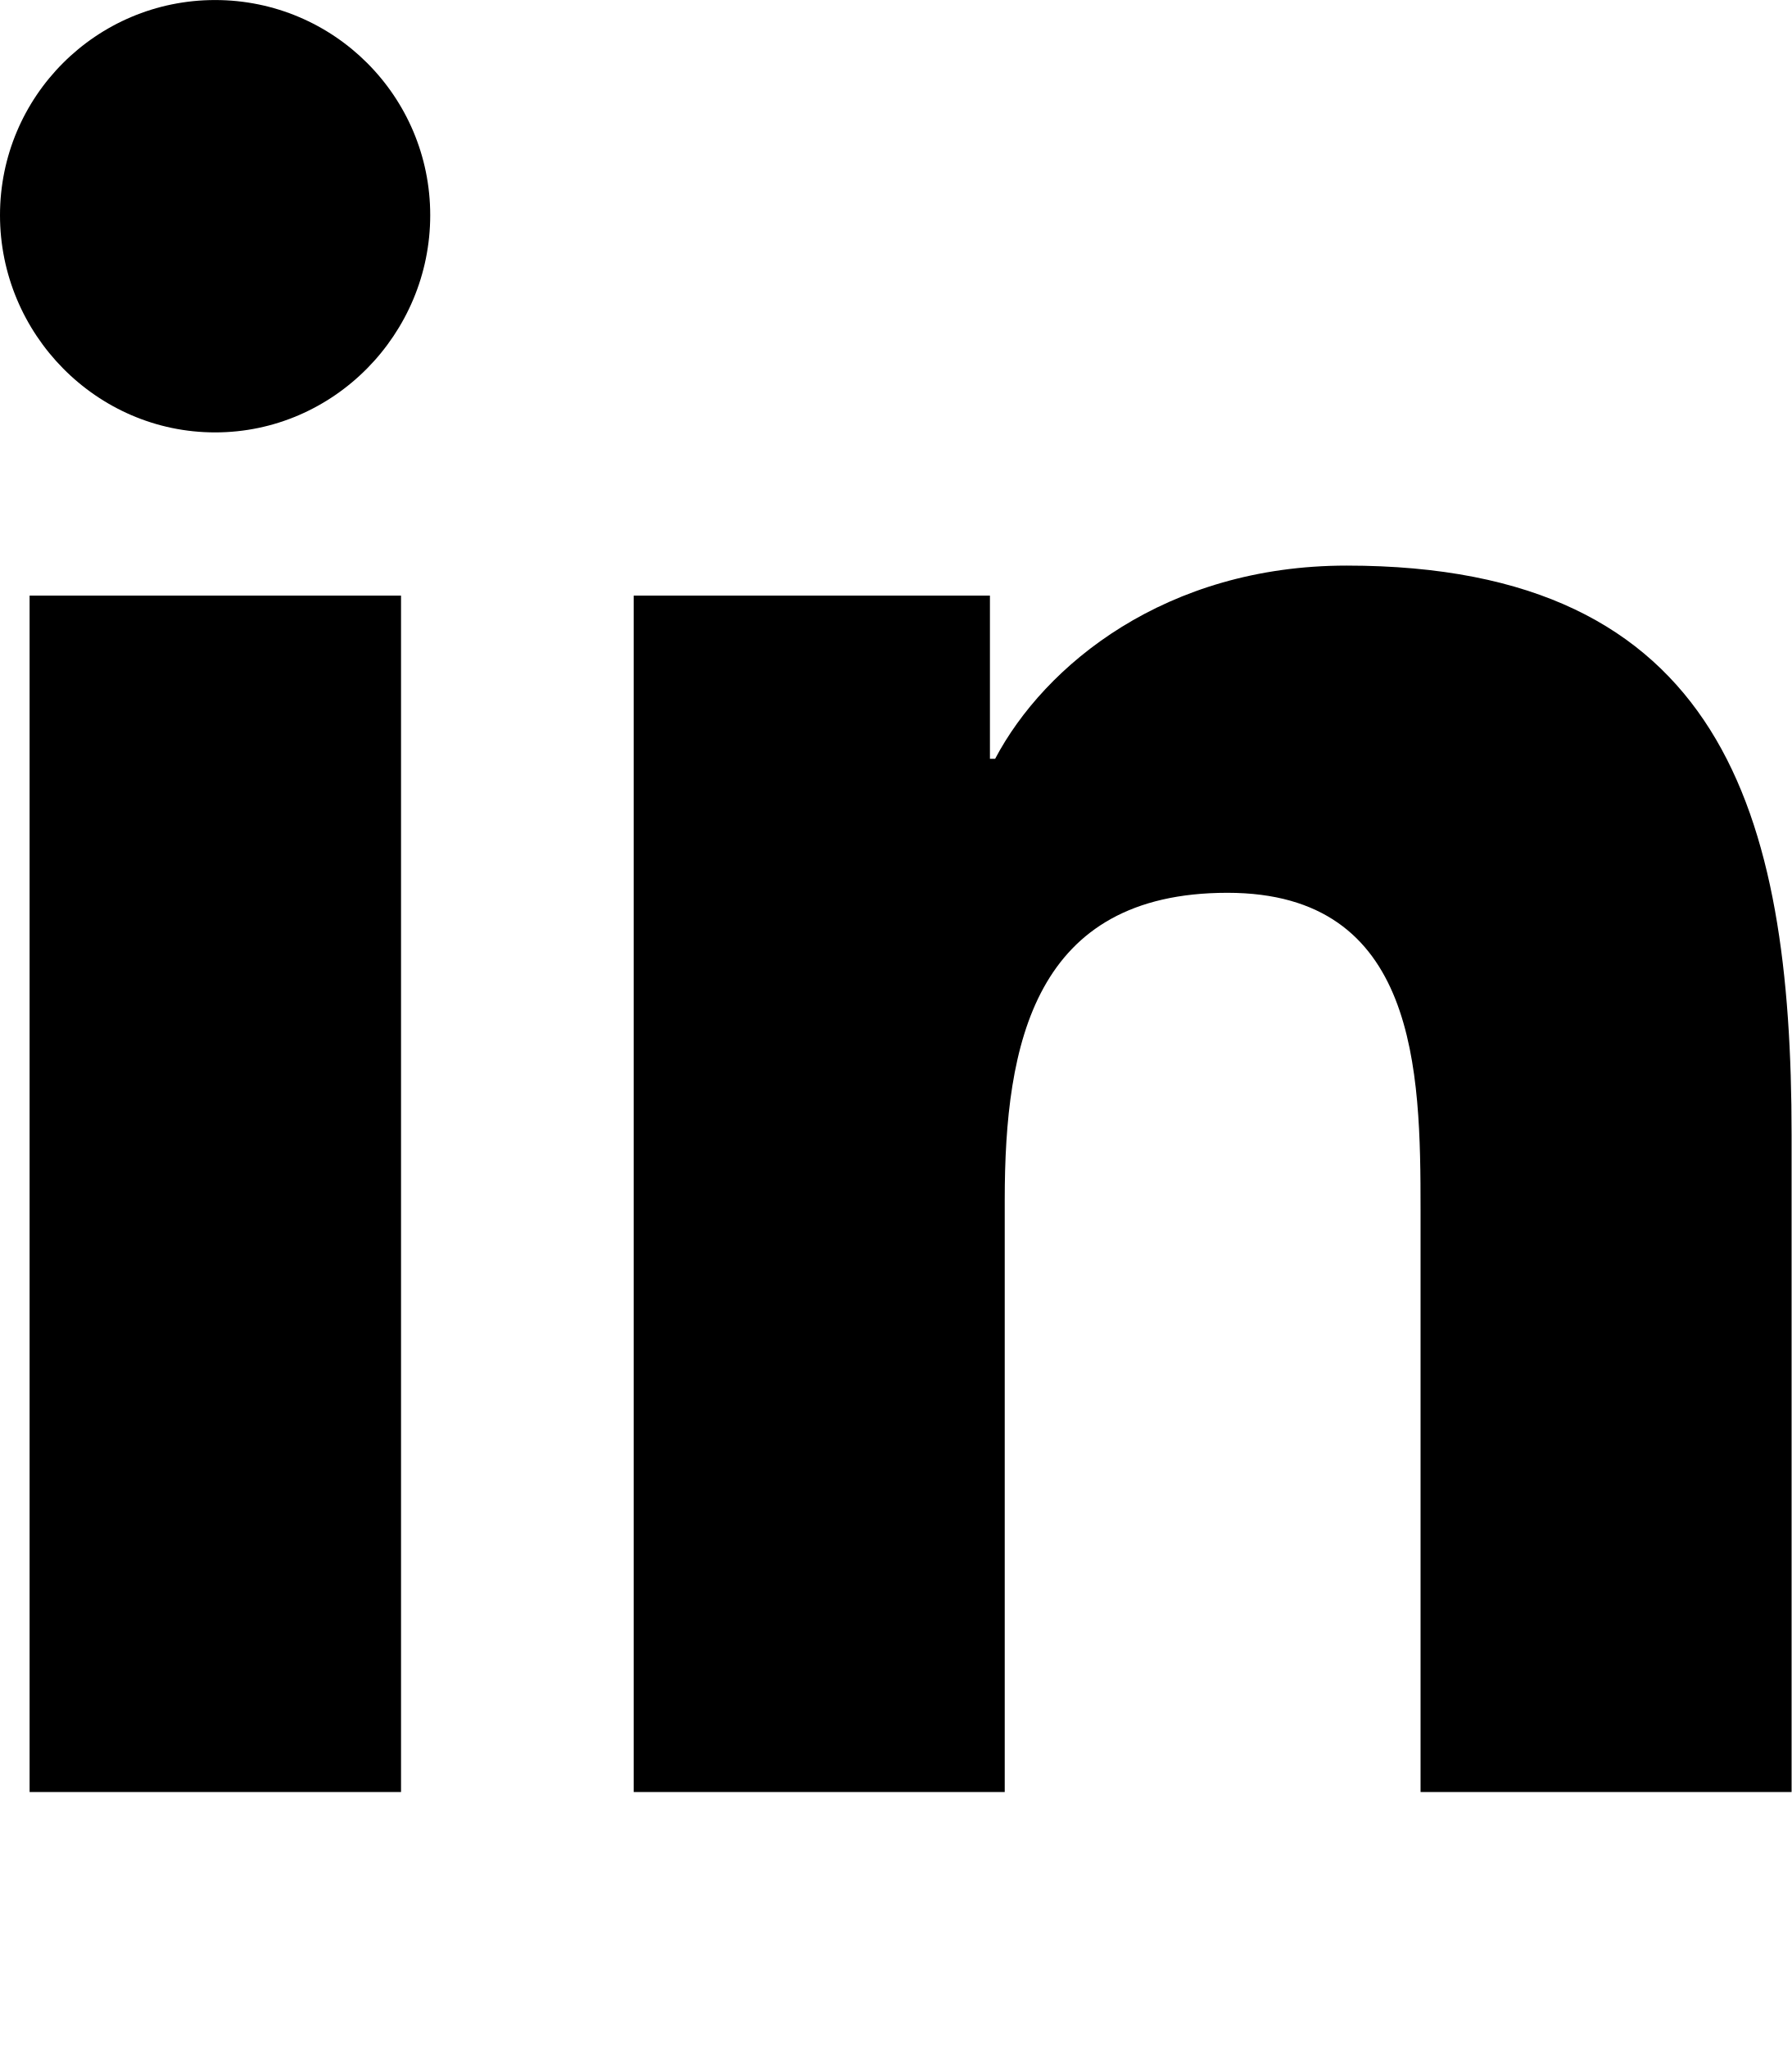
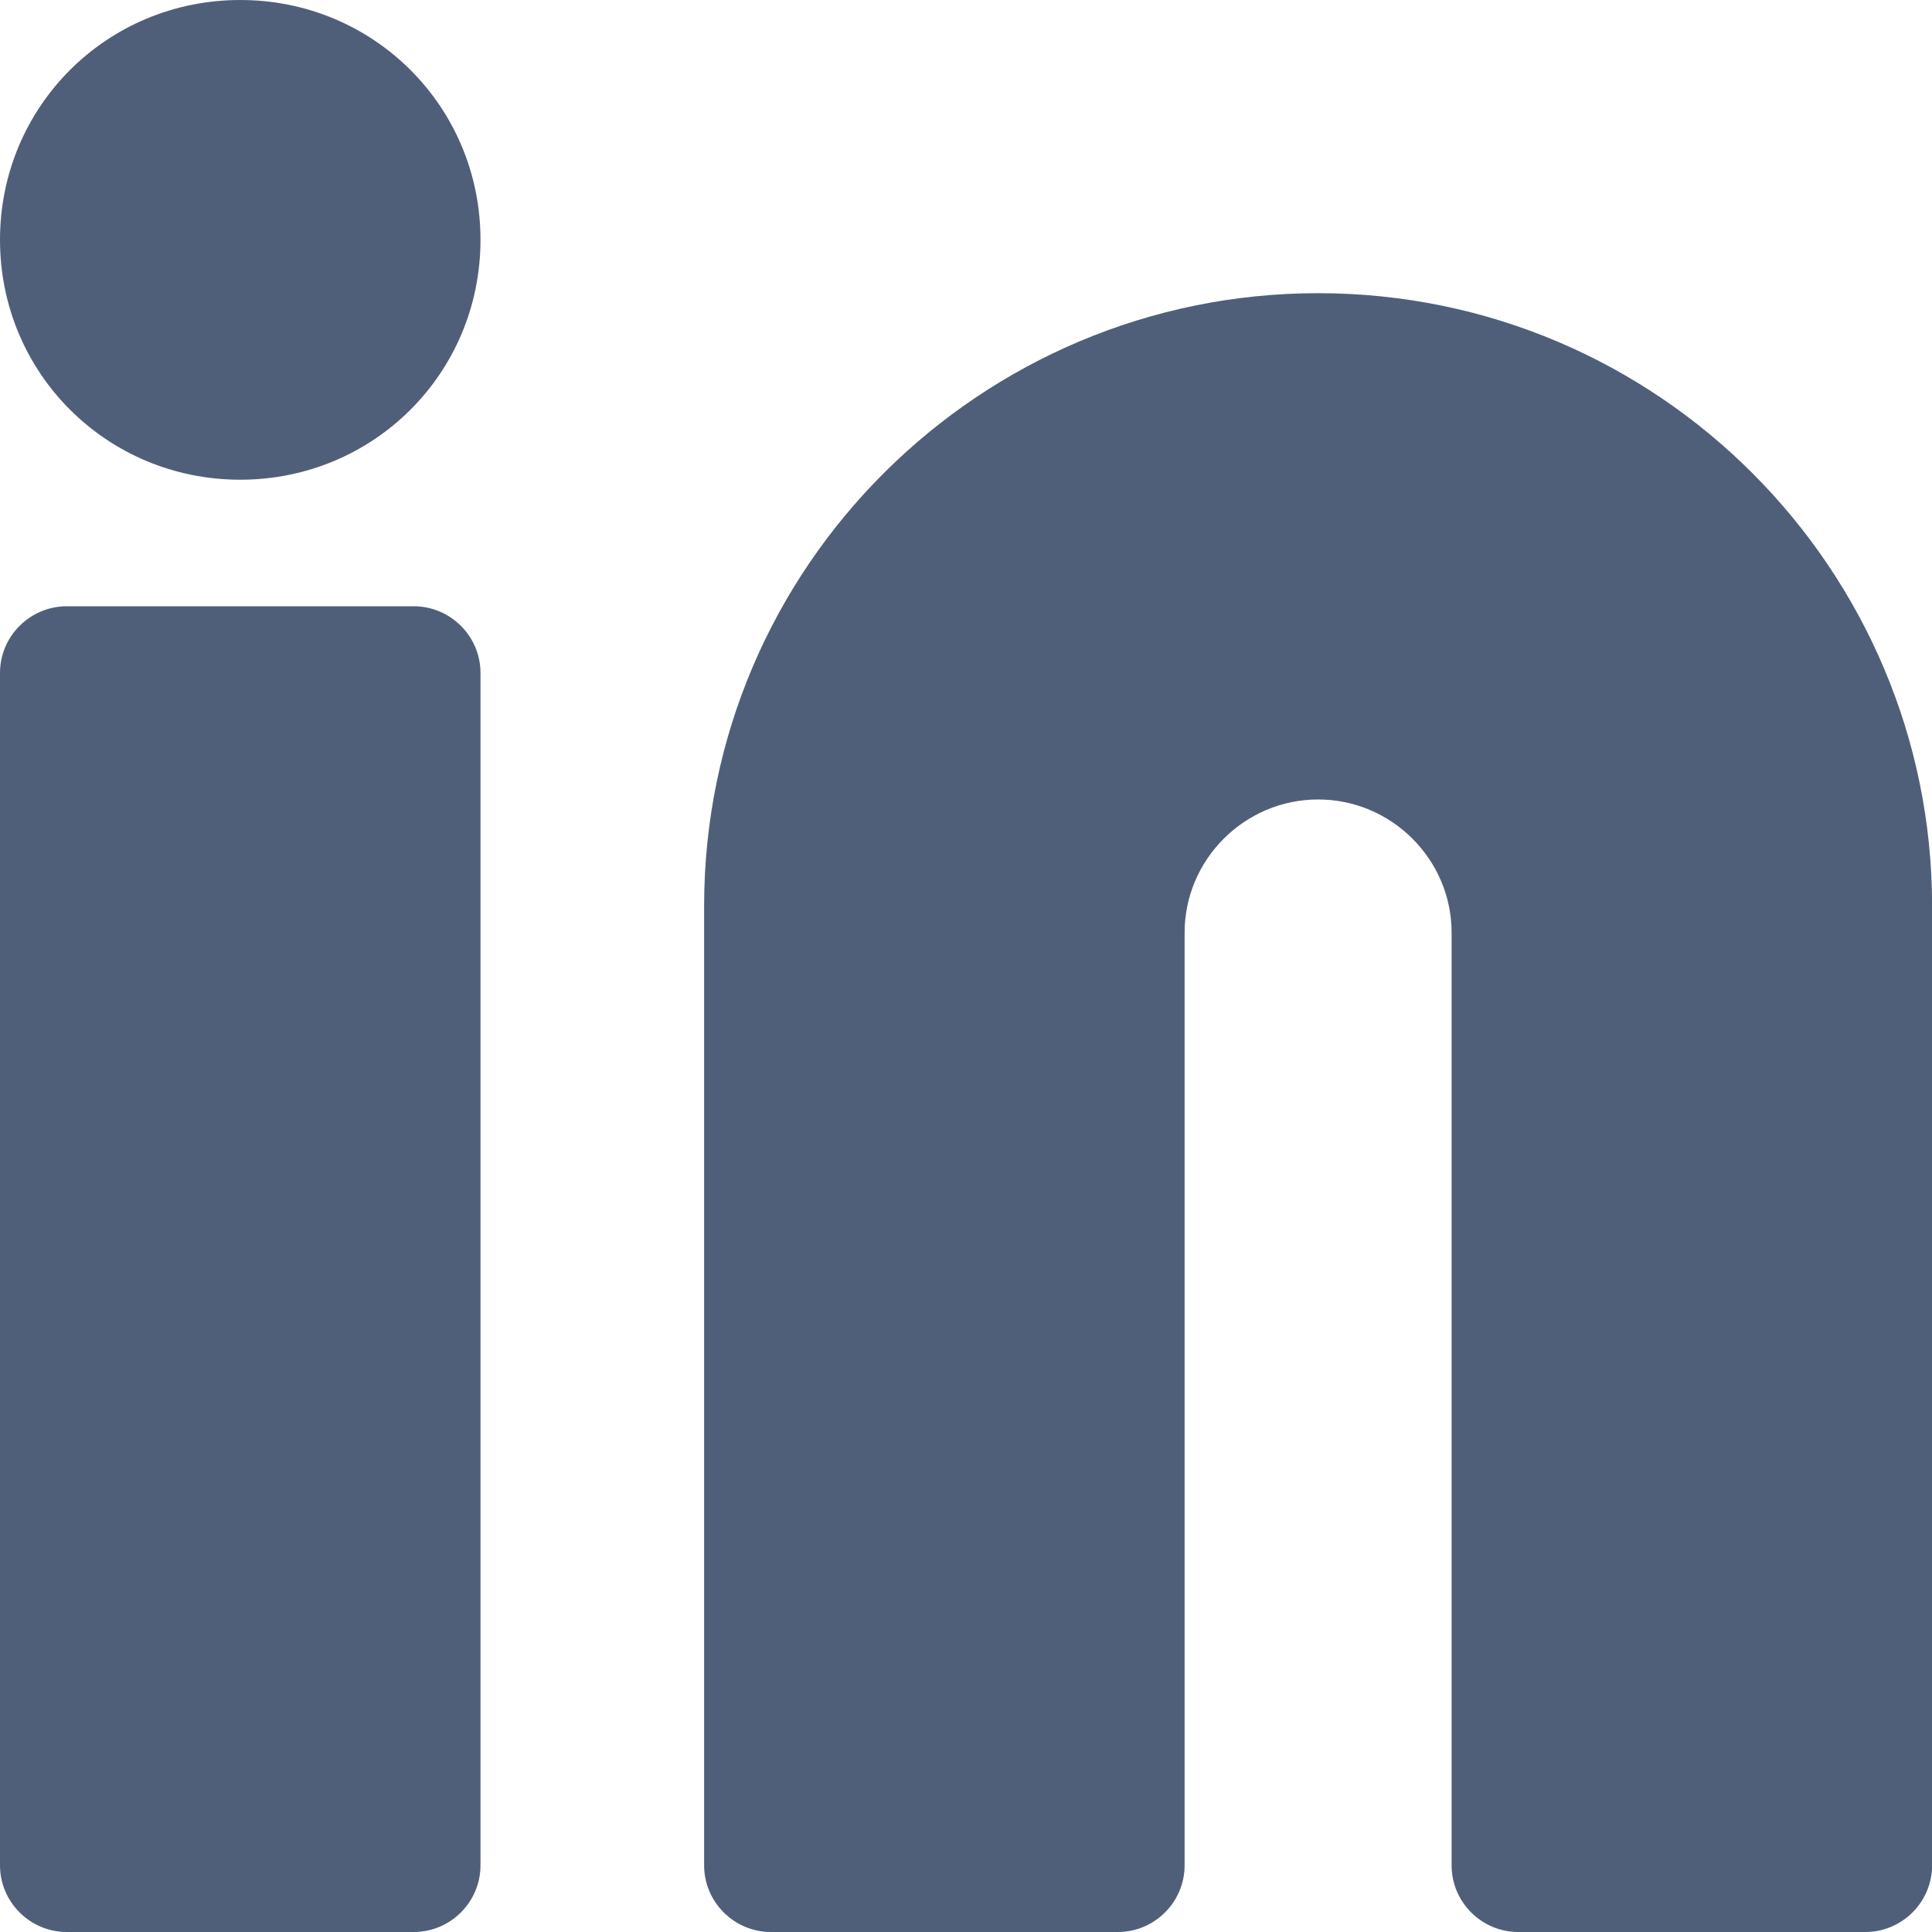
- <svg xmlns="http://www.w3.org/2000/svg" viewBox="0 0 448 512">
-   <path d="M100.28 448H7.4V148.9h92.88zM53.79 108.1C24.09 108.1 0 83.5 0 53.8a53.79 53.79 0 0 1 107.58 0c0 29.7-24.1 54.3-53.79 54.3zM447.9 448h-92.68V302.4c0-34.7-.7-79.2-48.29-79.2-48.29 0-55.69 37.7-55.69 76.7V448h-92.78V148.9h89.08v40.8h1.3c12.4-23.5 42.69-48.3 87.88-48.3 94 0 111.28 61.9 111.28 142.3V448z" />
+ <svg xmlns="http://www.w3.org/2000/svg" width="20" height="20" viewBox="0 0 20 20" fill="none">
+   <path d="M13.645 3.035C10.156 3.035 7.289 5.862 7.289 9.379V19.31C7.289 19.69 7.6 20 7.98 20H11.572C11.952 20 12.263 19.69 12.263 19.31V9.655C12.263 8.897 12.885 8.276 13.645 8.276C14.405 8.276 15.027 8.897 15.027 9.655V19.31C15.027 19.69 15.337 20 15.717 20H19.31C19.69 20 20.001 19.69 20.001 19.31V9.379C20.001 5.897 17.168 3.035 13.645 3.035Z" fill="#505F79" />
+   <path d="M2.487 0C1.105 0 0 1.103 0 2.483C0 3.862 1.105 4.966 2.487 4.966C3.869 4.966 4.974 3.862 4.974 2.483C4.974 1.103 3.869 0 2.487 0Z" fill="#505F79" />
+   <path d="M4.283 6.276H0.691C0.311 6.276 0 6.586 0 6.966V19.31C0 19.69 0.311 20 0.691 20H4.283C4.663 20 4.974 19.69 4.974 19.31V6.966C4.974 6.586 4.663 6.276 4.283 6.276Z" fill="#505F79" />
</svg>
